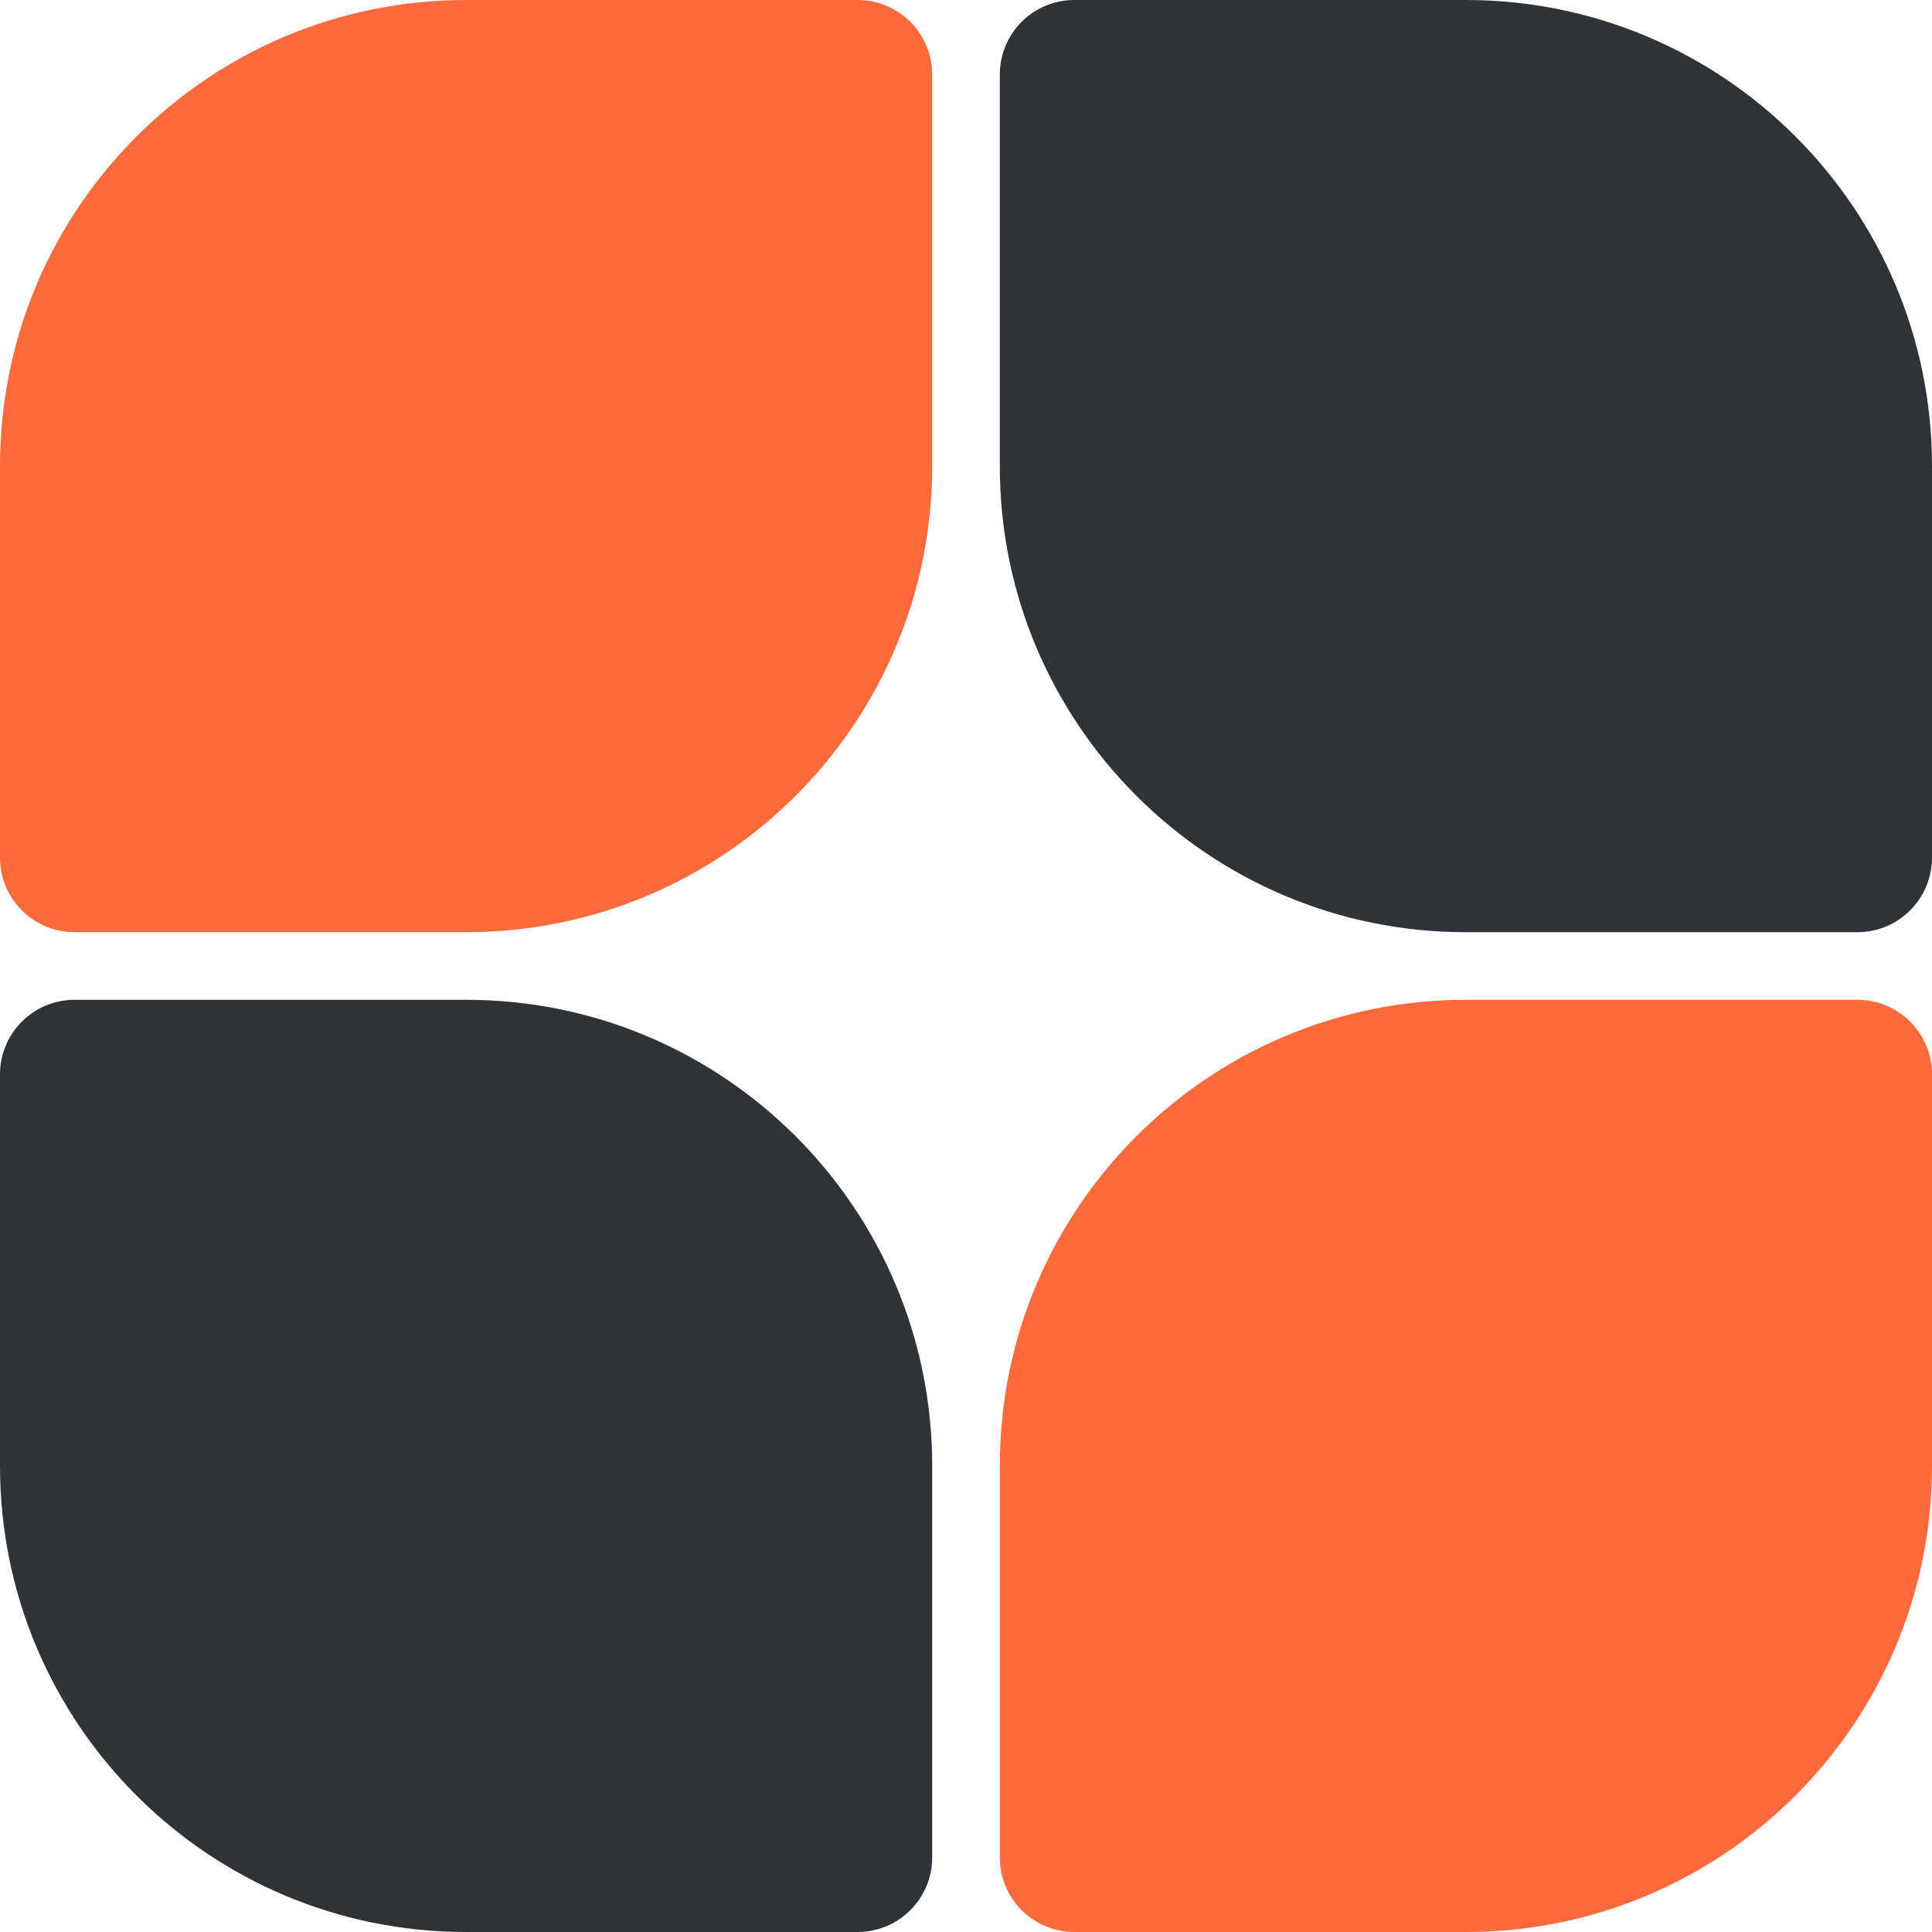
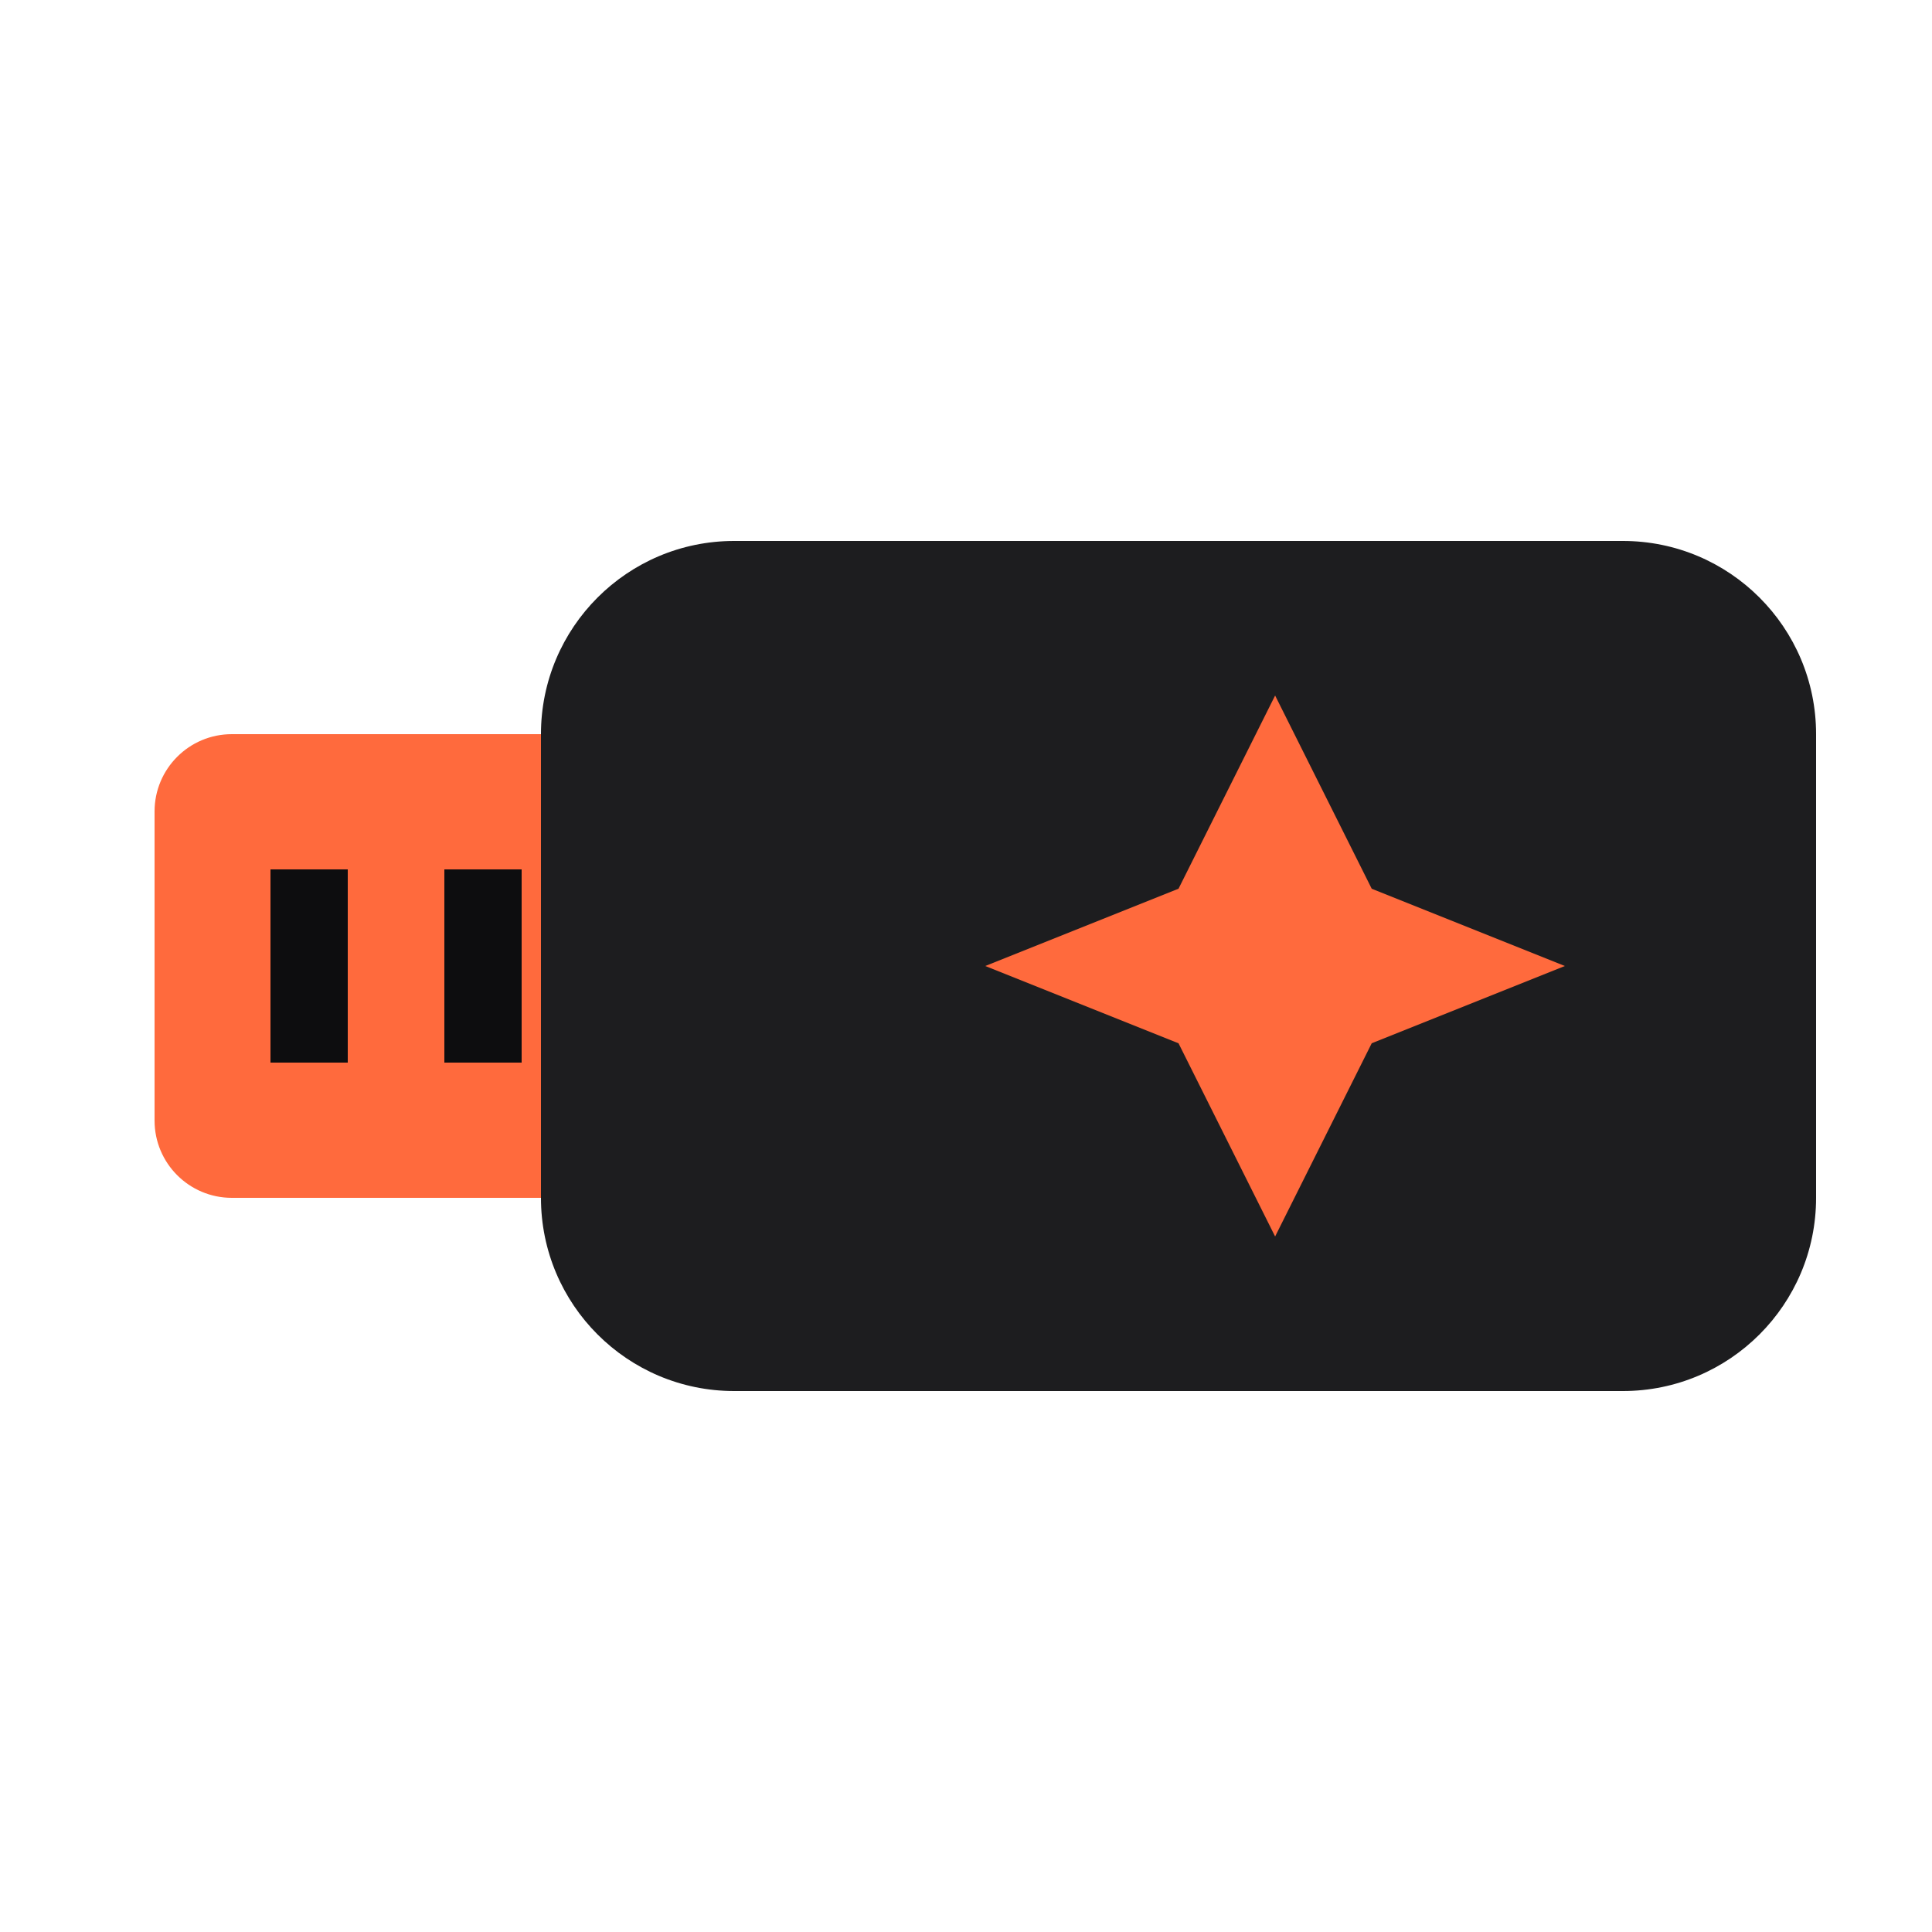
<svg xmlns="http://www.w3.org/2000/svg" viewBox="0 0 100 100">
-   <path fill="#ff6a3d" d="M24.12 0H44.39A3.86 3.86 0 0 1 48.25 3.86V24.12A24.12 24.12 0 0 1 24.12 48.25H3.86A3.86 3.86 0 0 1 0 44.39V24.12A24.12 24.12 0 0 1 24.12 0ZM75.88 51.75H96.14A3.86 3.86 0 0 1 100 55.61V75.88A24.12 24.12 0 0 1 75.88 100H55.61A3.86 3.86 0 0 1 51.75 96.14V75.88A24.12 24.12 0 0 1 75.88 51.75Z" />
-   <path fill="#2f3337" class="tile" d="M55.61 0H75.88A24.12 24.12 0 0 1 100 24.12V44.39A3.86 3.86 0 0 1 96.14 48.25H75.88A24.12 24.12 0 0 1 51.75 24.12V3.86A3.86 3.86 0 0 1 55.61 0ZM3.86 51.75H24.12A24.12 24.12 0 0 1 48.25 75.88V96.14A3.86 3.86 0 0 1 44.39 100H24.12A24.12 24.12 0 0 1 0 75.88V55.61A3.86 3.86 0 0 1 3.86 51.75Z" />
+   <path fill="#ff6a3d" d="M8 42a4 4 0 0 1 4-4h26a4 4 0 0 1 4 4v16a4 4 0 0 1-4 4H12a4 4 0 0 1-4-4V42Z" />
+   <path fill="#0d0d0f" d="M14 45h4v10h-4zM23 45h4v10h-4z" />
+   <path fill="#1d1d1f" d="M38 28h46a10 10 0 0 1 10 10v24a10 10 0 0 1-10 10H38a10 10 0 0 1-10-10V38a10 10 0 0 1 10-10Z" />
+   <path fill="#ff6a3d" d="M66 36l5 10 10 4-10 4-5 10-5-10-10-4 10-4Z" />
</svg>
